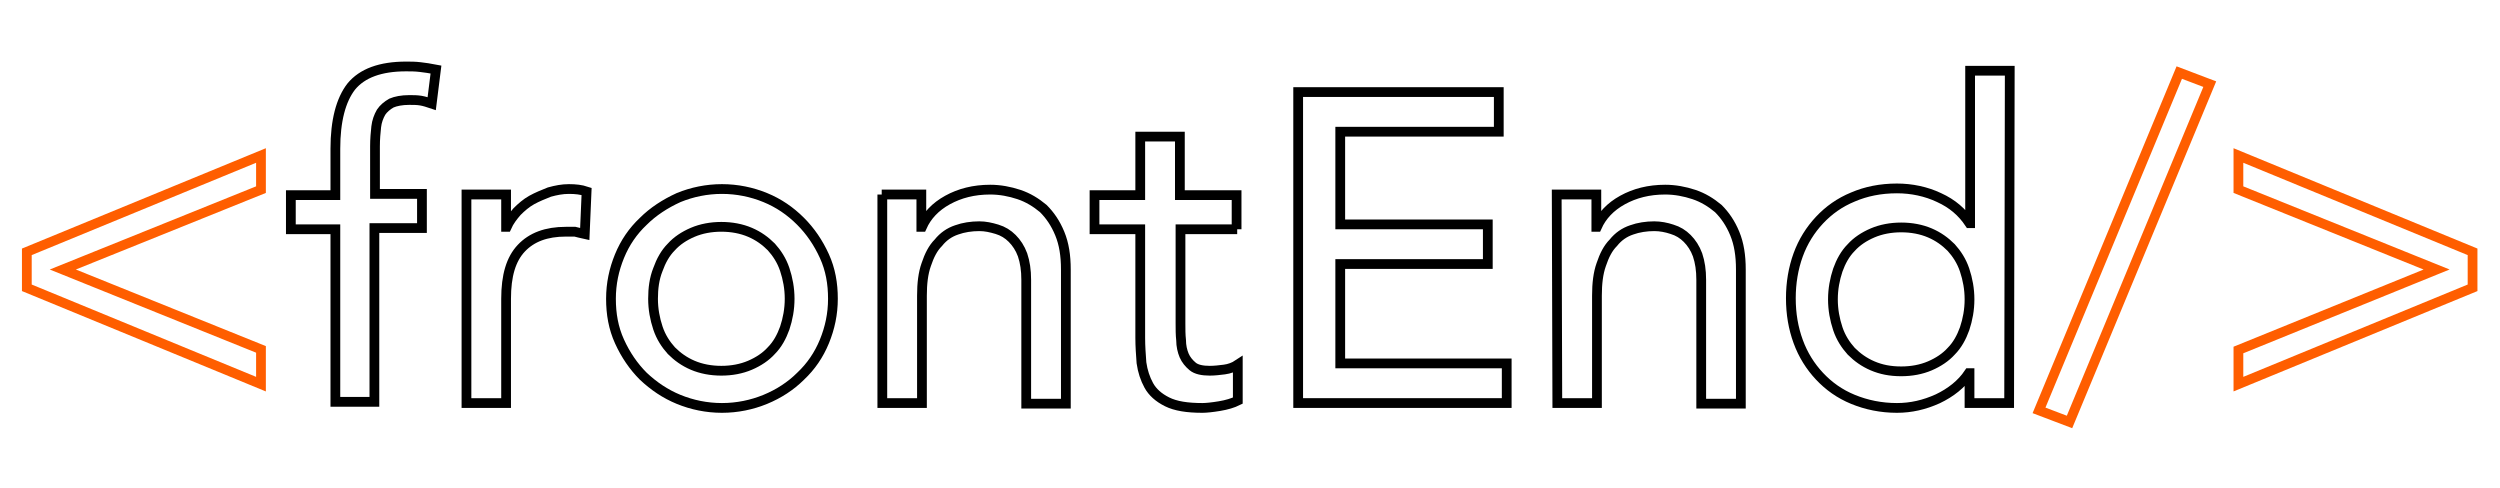
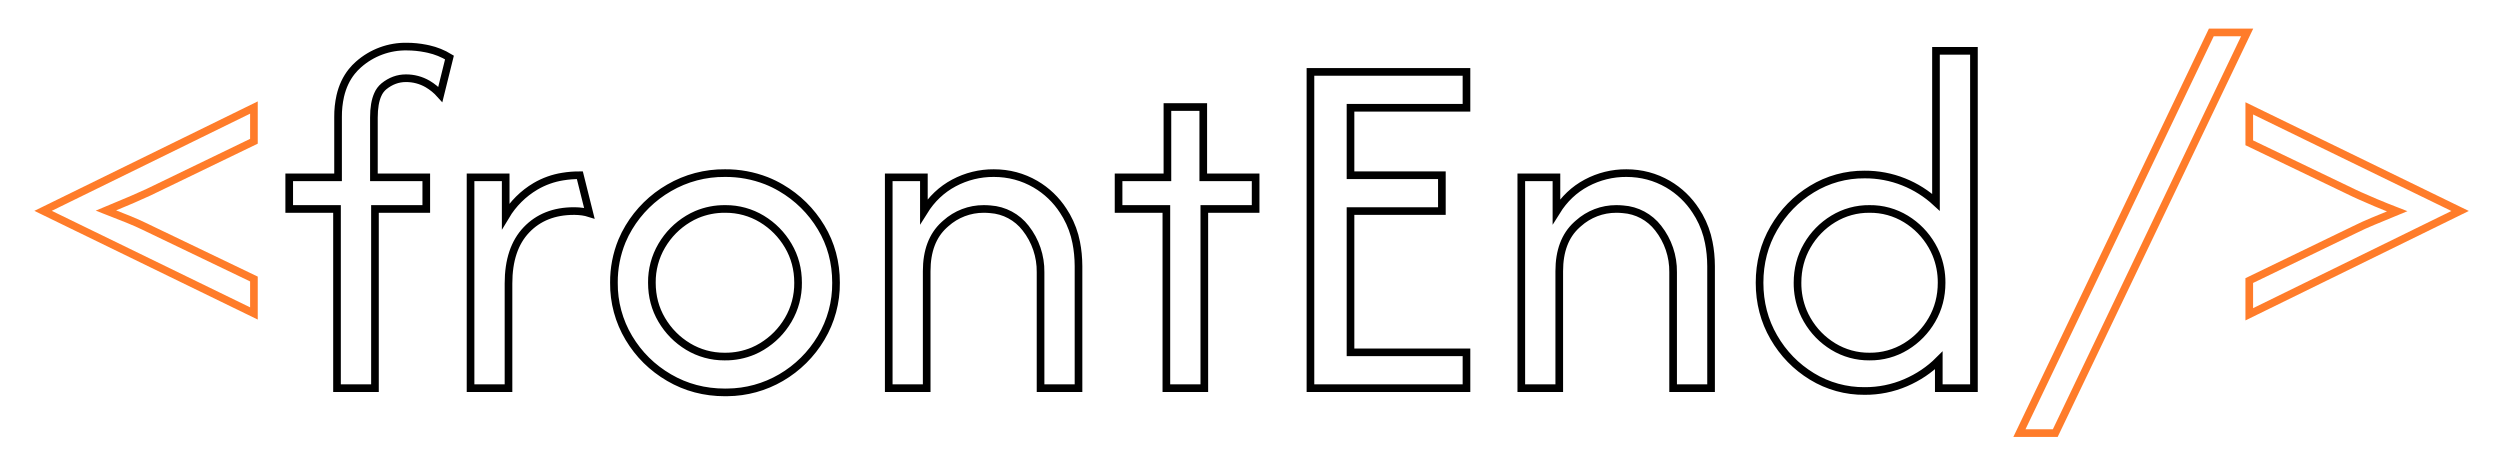
- <svg xmlns="http://www.w3.org/2000/svg" version="1.1" id="Layer_1" x="0px" y="0px" viewBox="0 0 410 80" style="enable-background:new 0 0 410 80;" xml:space="preserve">
-   <style type="text/css">
- 	.st0{fill:none;stroke:#FF5E00;stroke-width:1.6;stroke-miterlimit:10;}
- 	.st1{fill:none;stroke:#000000;stroke-width:1.6;stroke-miterlimit:10;}
- </style>
-   <g>
-     <path class="st0" d="M4.4,47.2v-5.9l38.4-15.8v5.6L10.3,44.2l32.5,13.1V63C30,57.7,17.2,52.5,4.4,47.2z" />
-     <path class="st1" d="M55,37.6h-7.3V32H55v-7.6c0-4.6,0.9-8,2.6-10.2c1.8-2.2,4.8-3.3,9-3.3c0.7,0,1.5,0,2.3,0.1s1.6,0.2,2.6,0.4   L70.8,17c-0.6-0.2-1.2-0.4-1.8-0.5c-0.6-0.1-1.2-0.1-1.9-0.1c-1.2,0-2.2,0.2-2.9,0.5c-0.7,0.4-1.3,0.9-1.7,1.5   c-0.4,0.7-0.7,1.5-0.8,2.4s-0.2,2-0.2,3.2v7.8h7.7v5.6h-7.8v28.5H55V37.6z" />
-     <path class="st1" d="M76.5,31.9H83v5.3h0.1c0.4-0.9,1-1.7,1.7-2.5c0.7-0.7,1.5-1.4,2.4-1.9s1.9-0.9,2.9-1.3   c1.1-0.3,2.1-0.5,3.2-0.5s2,0.1,2.9,0.4l-0.3,7c-0.5-0.1-1.1-0.3-1.6-0.4c-0.5,0-1,0-1.5,0c-3.2,0-5.6,0.9-7.3,2.7   C83.8,42.5,83,45.2,83,49v17.1h-6.5V31.9z" />
-     <path class="st1" d="M100.2,49c0-2.5,0.5-4.8,1.4-7s2.2-4.1,3.9-5.7c1.6-1.6,3.6-2.9,5.8-3.9c2.2-0.9,4.6-1.4,7.1-1.4   s4.9,0.5,7.1,1.4c2.2,0.9,4.1,2.2,5.8,3.9c1.6,1.6,2.9,3.5,3.9,5.7s1.4,4.5,1.4,7s-0.5,4.8-1.4,7s-2.2,4.1-3.9,5.7   c-1.6,1.6-3.6,2.9-5.8,3.8c-2.2,0.9-4.6,1.4-7.1,1.4s-4.9-0.5-7.1-1.4s-4.1-2.2-5.8-3.8c-1.6-1.6-2.9-3.5-3.9-5.7   S100.2,51.5,100.2,49z M107.1,49c0,1.7,0.3,3.3,0.8,4.8s1.3,2.7,2.2,3.7c1,1,2.1,1.8,3.5,2.4c1.4,0.6,3,0.9,4.7,0.9   s3.3-0.3,4.7-0.9c1.4-0.6,2.6-1.4,3.5-2.4c1-1,1.7-2.3,2.2-3.7c0.5-1.5,0.8-3.1,0.8-4.8s-0.3-3.3-0.8-4.8s-1.3-2.7-2.2-3.7   c-1-1-2.1-1.8-3.5-2.4c-1.4-0.6-3-0.9-4.7-0.9s-3.3,0.3-4.7,0.9c-1.4,0.6-2.6,1.4-3.5,2.4c-1,1-1.7,2.3-2.2,3.7   C107.3,45.7,107.1,47.3,107.1,49z" />
-     <path class="st1" d="M144.6,31.9h6.5v5.3h0.1c0.8-1.8,2.2-3.3,4.2-4.4s4.3-1.7,7-1.7c1.6,0,3.2,0.3,4.7,0.8c1.5,0.5,2.8,1.3,4,2.3   c1.1,1.1,2,2.4,2.7,4.1c0.7,1.7,1,3.6,1,5.9v22h-6.5V45.9c0-1.6-0.2-2.9-0.6-4.1c-0.4-1.1-1-2-1.7-2.7s-1.5-1.2-2.5-1.5   s-1.9-0.5-2.9-0.5c-1.3,0-2.6,0.2-3.7,0.6c-1.2,0.4-2.2,1.1-3,2.1c-0.9,0.9-1.5,2.1-2,3.6c-0.5,1.4-0.7,3.1-0.7,5.1v17.6h-6.5V31.9   H144.6z" />
-     <path class="st1" d="M202.9,37.6h-9.3V53c0,1,0,1.9,0.1,2.8c0,0.9,0.2,1.8,0.5,2.5s0.8,1.3,1.4,1.8c0.6,0.5,1.6,0.7,2.8,0.7   c0.8,0,1.6-0.1,2.4-0.2c0.8-0.1,1.6-0.4,2.2-0.8v5.9c-0.8,0.4-1.8,0.7-3,0.9c-1.2,0.2-2.2,0.3-2.8,0.3c-2.5,0-4.4-0.3-5.8-1   s-2.4-1.6-3-2.7c-0.6-1.1-1-2.3-1.2-3.7c-0.1-1.4-0.2-2.7-0.2-4.1V37.6h-7.5V32h7.5v-9.6h6.5V32h9.3v5.6H202.9z" />
-     <path class="st1" d="M212.9,15.1h32.9v6.5h-26v15.2H244v6.5h-24.2v16.3h27.3v6.5h-34.2L212.9,15.1L212.9,15.1z" />
-     <path class="st1" d="M255.3,31.9h6.5v5.3h0.1c0.8-1.8,2.2-3.3,4.2-4.4c2-1.1,4.3-1.7,7-1.7c1.6,0,3.2,0.3,4.7,0.8   c1.5,0.5,2.8,1.3,4,2.3c1.1,1.1,2,2.4,2.7,4.1c0.7,1.7,1,3.6,1,5.9v22H279V45.9c0-1.6-0.2-2.9-0.6-4.1c-0.4-1.1-1-2-1.7-2.7   s-1.5-1.2-2.5-1.5c-0.9-0.3-1.9-0.5-2.9-0.5c-1.3,0-2.6,0.2-3.7,0.6c-1.2,0.4-2.2,1.1-3,2.1c-0.9,0.9-1.5,2.1-2,3.6   c-0.5,1.4-0.7,3.1-0.7,5.1v17.6h-6.5L255.3,31.9L255.3,31.9z" />
-     <path class="st1" d="M329.5,66.1H323v-4.9h-0.1c-1.2,1.8-3,3.2-5.1,4.2c-2.2,1-4.4,1.5-6.7,1.5c-2.6,0-5-0.5-7.2-1.4   s-4-2.2-5.5-3.8s-2.7-3.5-3.5-5.7s-1.2-4.5-1.2-7.1c0-2.5,0.4-4.9,1.2-7.1c0.8-2.2,2-4.1,3.5-5.7c1.5-1.6,3.3-2.9,5.5-3.8   c2.1-0.9,4.5-1.4,7.2-1.4c2.4,0,4.8,0.5,6.9,1.5c2.2,1,3.8,2.4,5,4.2h0.1v-25h6.5L329.5,66.1L329.5,66.1z M311.8,60.9   c1.7,0,3.3-0.3,4.7-0.9c1.4-0.6,2.6-1.4,3.5-2.4c1-1,1.7-2.3,2.2-3.7c0.5-1.5,0.8-3.1,0.8-4.8s-0.3-3.3-0.8-4.8s-1.3-2.7-2.2-3.7   c-1-1-2.1-1.8-3.5-2.4c-1.4-0.6-3-0.9-4.7-0.9s-3.3,0.3-4.7,0.9c-1.4,0.6-2.6,1.4-3.5,2.4c-1,1-1.7,2.3-2.2,3.7   c-0.5,1.5-0.8,3.1-0.8,4.8s0.3,3.3,0.8,4.8s1.3,2.7,2.2,3.7c1,1,2.1,1.8,3.5,2.4C308.5,60.6,310,60.9,311.8,60.9z" />
-     <path class="st0" d="M339.4,69.2l-5-1.9l23-55.4l5,1.9L339.4,69.2z" />
-     <path class="st0" d="M367.1,25.5l38.4,15.8v5.9L367.1,63v-5.6l32.5-13.2l-32.5-13.1V25.5z" />
+ <svg xmlns="http://www.w3.org/2000/svg" viewBox="20.312 41.219 494.025 93.787" width="494.025" height="93.787">
+   <g id="svgGroup" stroke-linecap="round" fill-rule="evenodd" font-size="9pt" stroke="#ff7c2a" stroke-width="0.4mm" fill="none" style="stroke:#ff7c2a;stroke-width:0.4mm;fill:none" transform="matrix(1, 0, 0, 1, 28.82239, 62.46662)">
+     <path d="M 41.667 33.889 L 41.667 40.694 L 0 20.417 L 41.667 0 L 41.667 6.667 L 20.833 16.736 A 115.522 115.522 0 0 1 17.799 18.09 A 131.145 131.145 0 0 1 16.736 18.542 L 12.431 20.347 A 331.853 331.853 0 0 1 16.736 22.049 A 56.619 56.619 0 0 1 20.344 23.647 A 51.342 51.342 0 0 1 20.833 23.889 L 41.667 33.889 Z" vector-effect="non-scaling-stroke" />
+   </g>
+   <g id="g-1" stroke-linecap="round" fill-rule="evenodd" font-size="9pt" stroke="#000000" stroke-width="0.4mm" fill="none" style="stroke:#000000;stroke-width:0.4mm;fill:none" transform="matrix(1, 0, 0, 1, 77.46384, 50.4248)">
+     <path d="M 232.639 67.502 L 201.806 67.502 L 201.806 5.002 L 232.639 5.002 L 232.639 12.086 L 209.722 12.086 L 209.722 25.419 L 227.778 25.419 L 227.778 32.502 L 209.722 32.502 L 209.722 60.419 L 232.639 60.419 L 232.639 67.502 Z M 125.972 67.502 L 118.472 67.502 L 118.472 25.836 L 125.417 25.836 L 125.417 32.572 Q 127.708 28.891 131.354 26.947 A 16.492 16.492 0 0 1 139.236 25.002 Q 143.681 25.002 147.465 27.19 A 16.308 16.308 0 0 1 152.959 32.446 A 19.78 19.78 0 0 1 153.611 33.509 A 17.309 17.309 0 0 1 155.52 38.718 Q 155.958 40.892 155.972 43.383 A 29.342 29.342 0 0 1 155.972 43.544 L 155.972 67.502 L 148.472 67.502 L 148.472 44.586 A 13.779 13.779 0 0 0 145.521 35.87 A 9.61 9.61 0 0 0 138.561 32.149 A 13.889 13.889 0 0 0 137.222 32.086 A 11.14 11.14 0 0 0 129.748 34.944 A 14.4 14.4 0 0 0 129.41 35.245 Q 125.972 38.405 125.972 44.377 L 125.972 67.502 Z M 250.972 67.502 L 243.472 67.502 L 243.472 25.836 L 250.417 25.836 L 250.417 32.572 Q 252.708 28.891 256.354 26.947 A 16.492 16.492 0 0 1 264.236 25.002 Q 268.681 25.002 272.465 27.19 A 16.308 16.308 0 0 1 277.959 32.446 A 19.78 19.78 0 0 1 278.611 33.509 A 17.309 17.309 0 0 1 280.52 38.718 Q 280.958 40.892 280.972 43.383 A 29.342 29.342 0 0 1 280.972 43.544 L 280.972 67.502 L 273.472 67.502 L 273.472 44.586 A 13.779 13.779 0 0 0 270.521 35.87 A 9.61 9.61 0 0 0 263.561 32.149 A 13.889 13.889 0 0 0 262.222 32.086 A 11.14 11.14 0 0 0 254.748 34.944 A 14.4 14.4 0 0 0 254.41 35.245 Q 250.972 38.405 250.972 44.377 L 250.972 67.502 Z M 325.417 30.766 L 325.417 0.836 L 332.917 0.836 L 332.917 67.502 L 325.972 67.502 L 325.972 62.016 Q 323.194 64.794 319.41 66.426 A 20.212 20.212 0 0 1 311.319 68.058 A 19.611 19.611 0 0 1 300.903 65.176 Q 296.181 62.294 293.368 57.433 Q 290.556 52.572 290.556 46.669 Q 290.556 40.766 293.368 35.905 Q 296.181 31.044 300.903 28.162 A 19.611 19.611 0 0 1 311.319 25.28 A 20.389 20.389 0 0 1 319.028 26.739 A 20.774 20.774 0 0 1 325.417 30.766 Z M 16.944 67.502 L 9.444 67.502 L 9.444 32.086 L 0 32.086 L 0 25.836 L 9.653 25.836 L 9.653 13.891 A 18.32 18.32 0 0 1 10.086 9.777 Q 10.739 6.947 12.371 4.912 A 10.917 10.917 0 0 1 13.681 3.544 A 14.031 14.031 0 0 1 23.264 0.002 A 19.365 19.365 0 0 1 26.956 0.368 A 21.821 21.821 0 0 1 27.535 0.489 A 13.597 13.597 0 0 1 31.667 2.155 L 29.861 9.447 A 10.547 10.547 0 0 0 27.357 7.393 A 8.455 8.455 0 0 0 23.056 6.252 Q 20.694 6.252 18.715 7.85 A 4.346 4.346 0 0 0 17.509 9.468 Q 16.736 11.166 16.736 14.03 L 16.736 25.836 L 27.083 25.836 L 27.083 32.086 L 16.944 32.086 L 16.944 67.502 Z M 180.833 67.502 L 173.333 67.502 L 173.333 32.086 L 163.889 32.086 L 163.889 25.836 L 173.542 25.836 L 173.542 11.947 L 180.625 11.947 L 180.625 25.836 L 190.972 25.836 L 190.972 32.086 L 180.833 32.086 L 180.833 67.502 Z M 86.111 68.336 Q 80.069 68.336 75.069 65.419 Q 70.069 62.502 67.118 57.572 A 20.827 20.827 0 0 1 64.167 46.669 A 21.243 21.243 0 0 1 65.758 38.413 A 20.362 20.362 0 0 1 67.118 35.732 A 22.175 22.175 0 0 1 75.069 27.919 A 21.515 21.515 0 0 1 86.111 25.002 A 22.032 22.032 0 0 1 94.283 26.501 A 20.878 20.878 0 0 1 97.187 27.919 A 22.261 22.261 0 0 1 105.104 35.732 Q 108.056 40.627 108.056 46.669 A 20.827 20.827 0 0 1 105.104 57.572 A 22.17 22.17 0 0 1 97.187 65.419 A 21.357 21.357 0 0 1 86.587 68.331 A 25.332 25.332 0 0 1 86.111 68.336 Z M 43.333 67.502 L 35.833 67.502 L 35.833 25.836 L 42.778 25.836 L 42.778 33.475 A 16.858 16.858 0 0 1 48.681 27.607 A 15.358 15.358 0 0 1 54.038 25.689 A 20.481 20.481 0 0 1 57.431 25.419 L 59.306 32.919 Q 58.069 32.528 56.465 32.504 A 14.146 14.146 0 0 0 56.25 32.502 Q 50.417 32.502 46.875 36.218 Q 43.333 39.933 43.333 46.808 L 43.333 67.502 Z M 86.111 61.252 A 14.071 14.071 0 0 0 91.696 60.151 A 13.557 13.557 0 0 0 93.403 59.273 Q 96.667 57.294 98.611 53.995 A 14.155 14.155 0 0 0 100.556 46.685 A 16.277 16.277 0 0 0 100.556 46.669 Q 100.556 42.641 98.611 39.343 Q 96.667 36.044 93.403 34.065 A 13.762 13.762 0 0 0 86.237 32.086 A 16.321 16.321 0 0 0 86.111 32.086 A 14.071 14.071 0 0 0 80.526 33.187 A 13.557 13.557 0 0 0 78.819 34.065 Q 75.556 36.044 73.611 39.343 A 14.155 14.155 0 0 0 71.667 46.653 A 16.277 16.277 0 0 0 71.667 46.669 Q 71.667 50.697 73.611 53.995 Q 75.556 57.294 78.819 59.273 A 13.762 13.762 0 0 0 85.985 61.252 A 16.321 16.321 0 0 0 86.111 61.252 Z M 312.292 61.252 A 13.483 13.483 0 0 0 319.479 59.273 A 14.775 14.775 0 0 0 324.618 53.995 Q 326.528 50.697 326.528 46.669 A 14.641 14.641 0 0 0 325.431 40.983 A 14.058 14.058 0 0 0 324.618 39.343 Q 322.708 36.044 319.479 34.065 A 13.483 13.483 0 0 0 312.292 32.086 A 13.483 13.483 0 0 0 305.104 34.065 A 14.775 14.775 0 0 0 299.965 39.343 Q 298.056 42.641 298.056 46.669 A 14.641 14.641 0 0 0 299.152 52.355 A 14.058 14.058 0 0 0 299.965 53.995 Q 301.875 57.294 305.104 59.273 A 13.483 13.483 0 0 0 312.292 61.252 Z" vector-effect="non-scaling-stroke" />
+   </g>
+   <g id="g-2" stroke-linecap="round" fill-rule="evenodd" font-size="9pt" stroke="#ff7c2a" stroke-width="0.4mm" fill="none" style="stroke:#ff7c2a;stroke-width:0.4mm;fill:none" transform="matrix(1, 0, 0, 1, 419.3713, 47.63275)">
+     <path d="M 7.083 79.167 L 0 79.167 L 37.917 0 L 45 0 L 7.083 79.167 Z M 87.083 35.278 L 45.417 55.694 L 45.417 49.028 L 66.25 38.958 A 55.243 55.243 0 0 1 69.812 37.337 A 60.983 60.983 0 0 1 70.347 37.118 Q 72.5 36.25 74.653 35.347 A 167.32 167.32 0 0 1 70.347 33.611 A 123.142 123.142 0 0 1 67.235 32.257 A 108.275 108.275 0 0 1 66.25 31.806 L 45.417 21.806 L 45.417 15 L 87.083 35.278 Z" vector-effect="non-scaling-stroke" />
  </g>
</svg>
